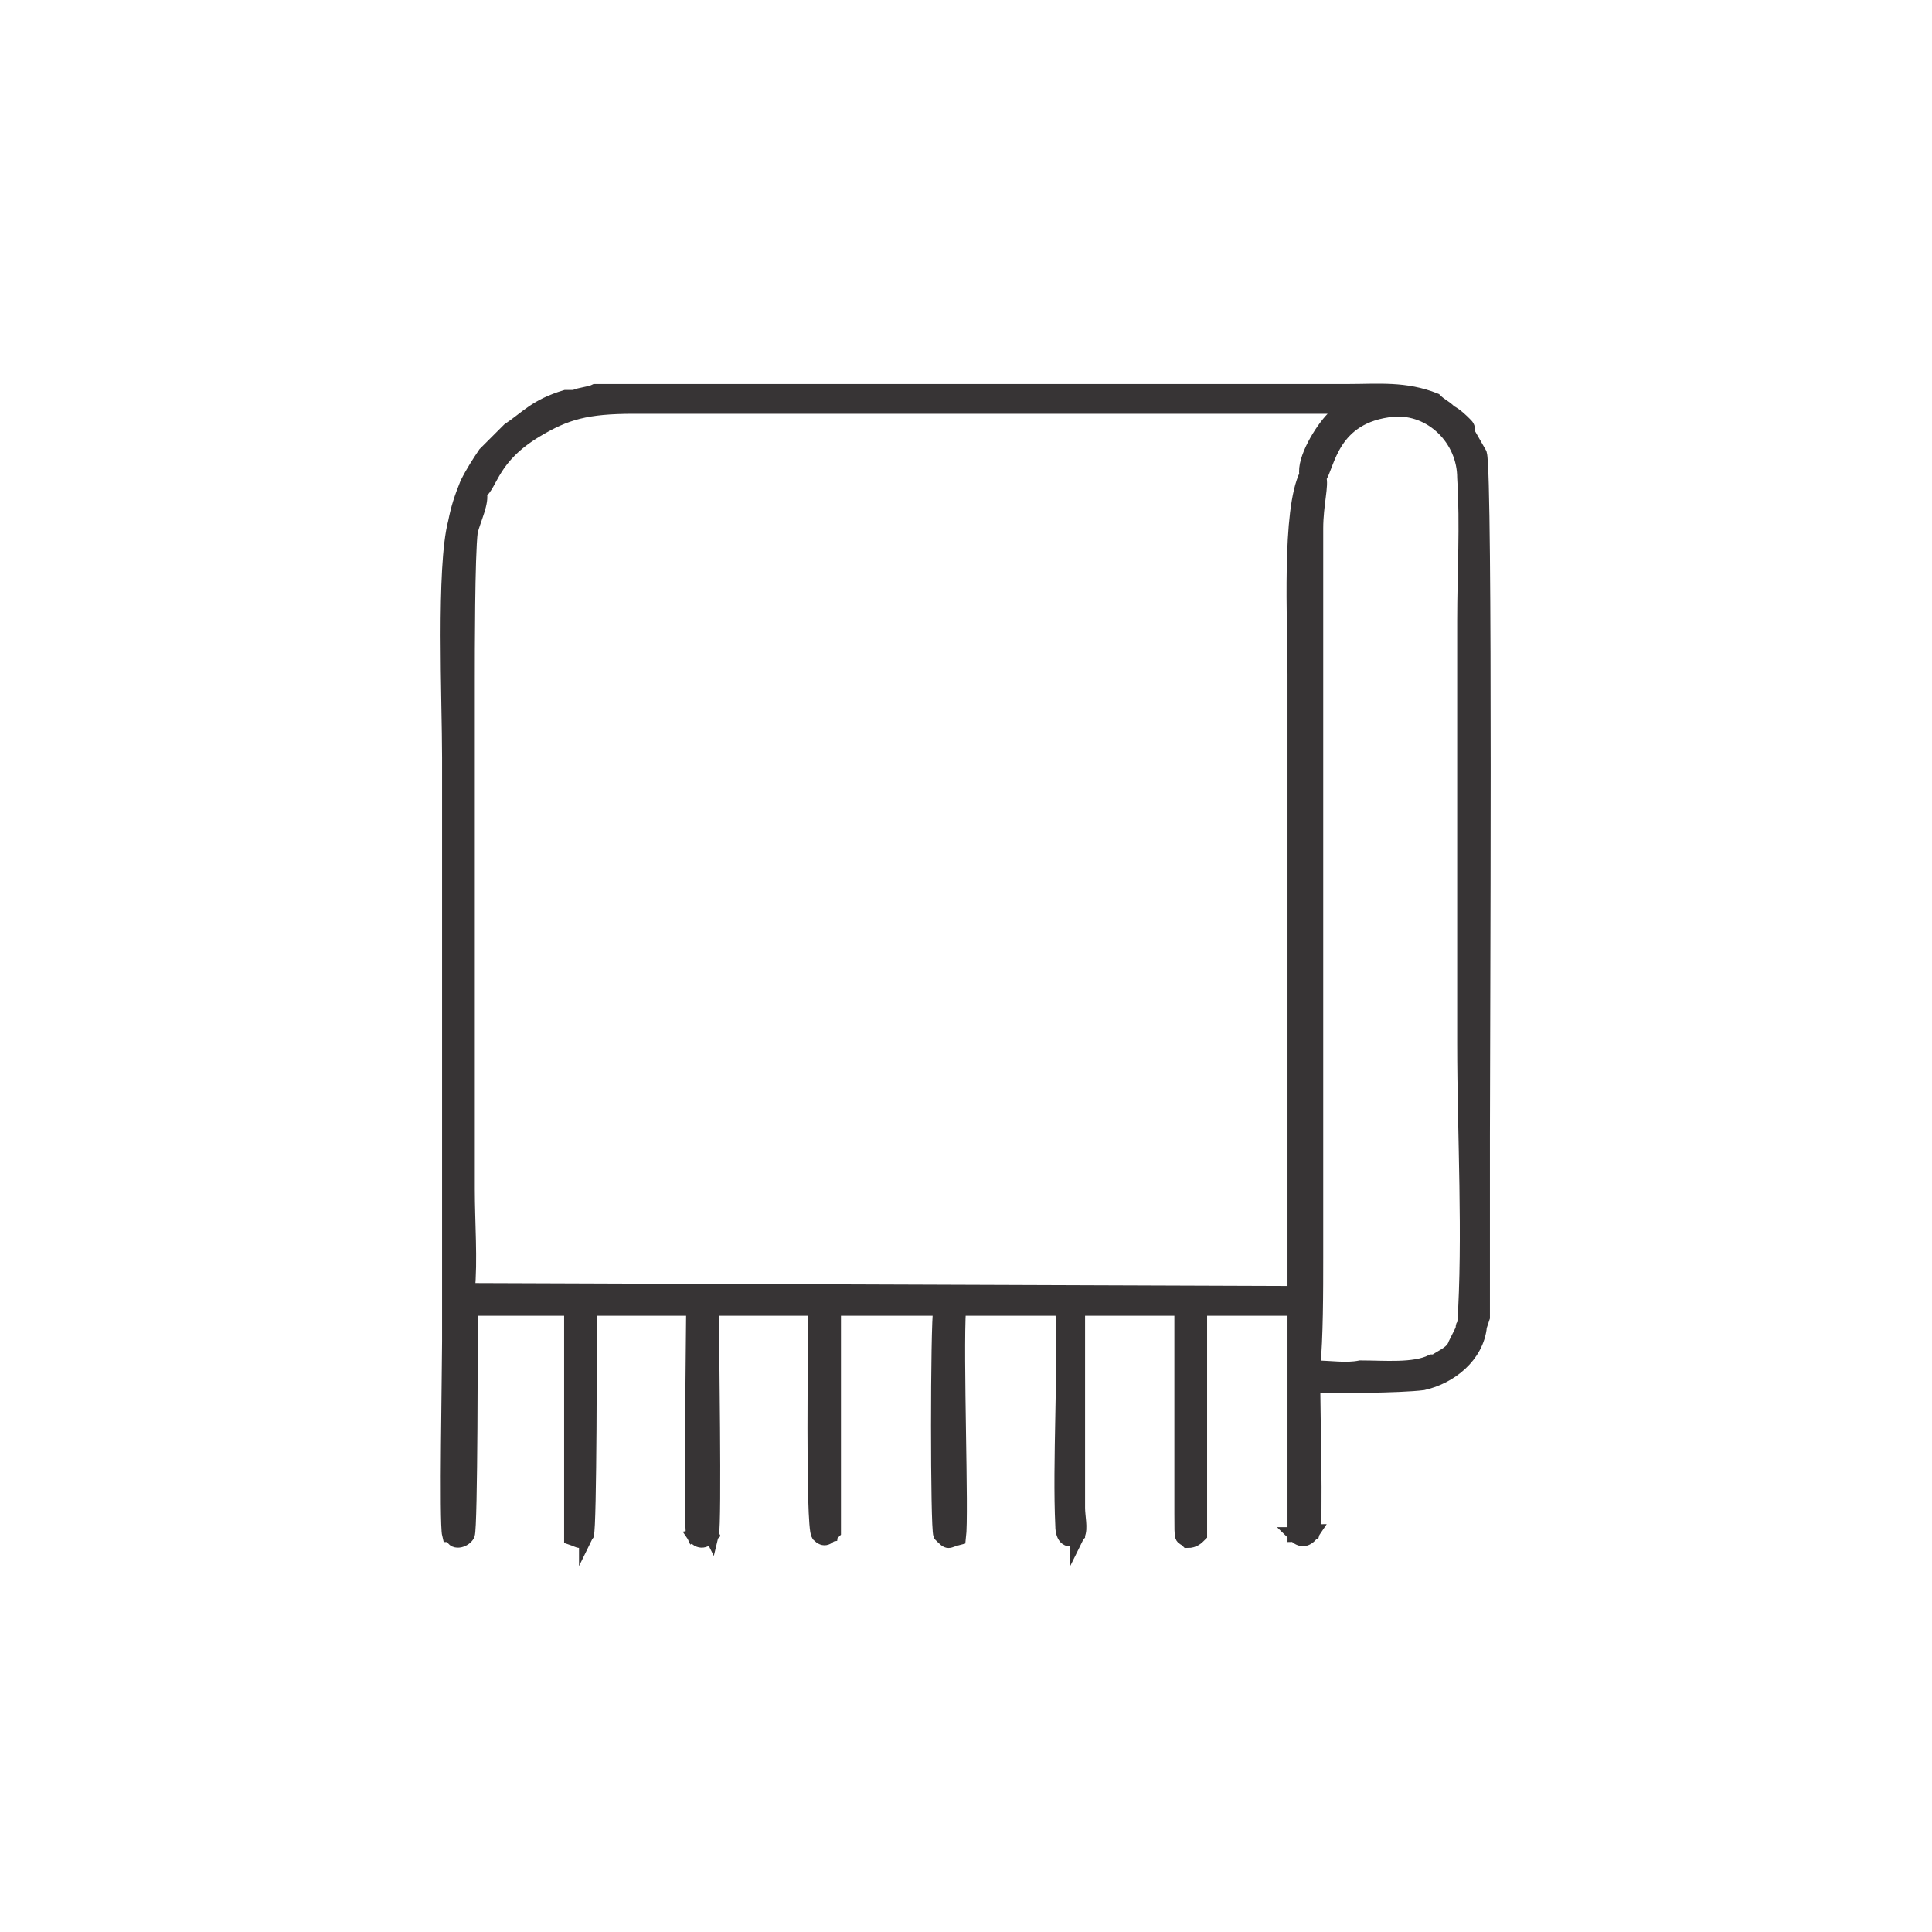
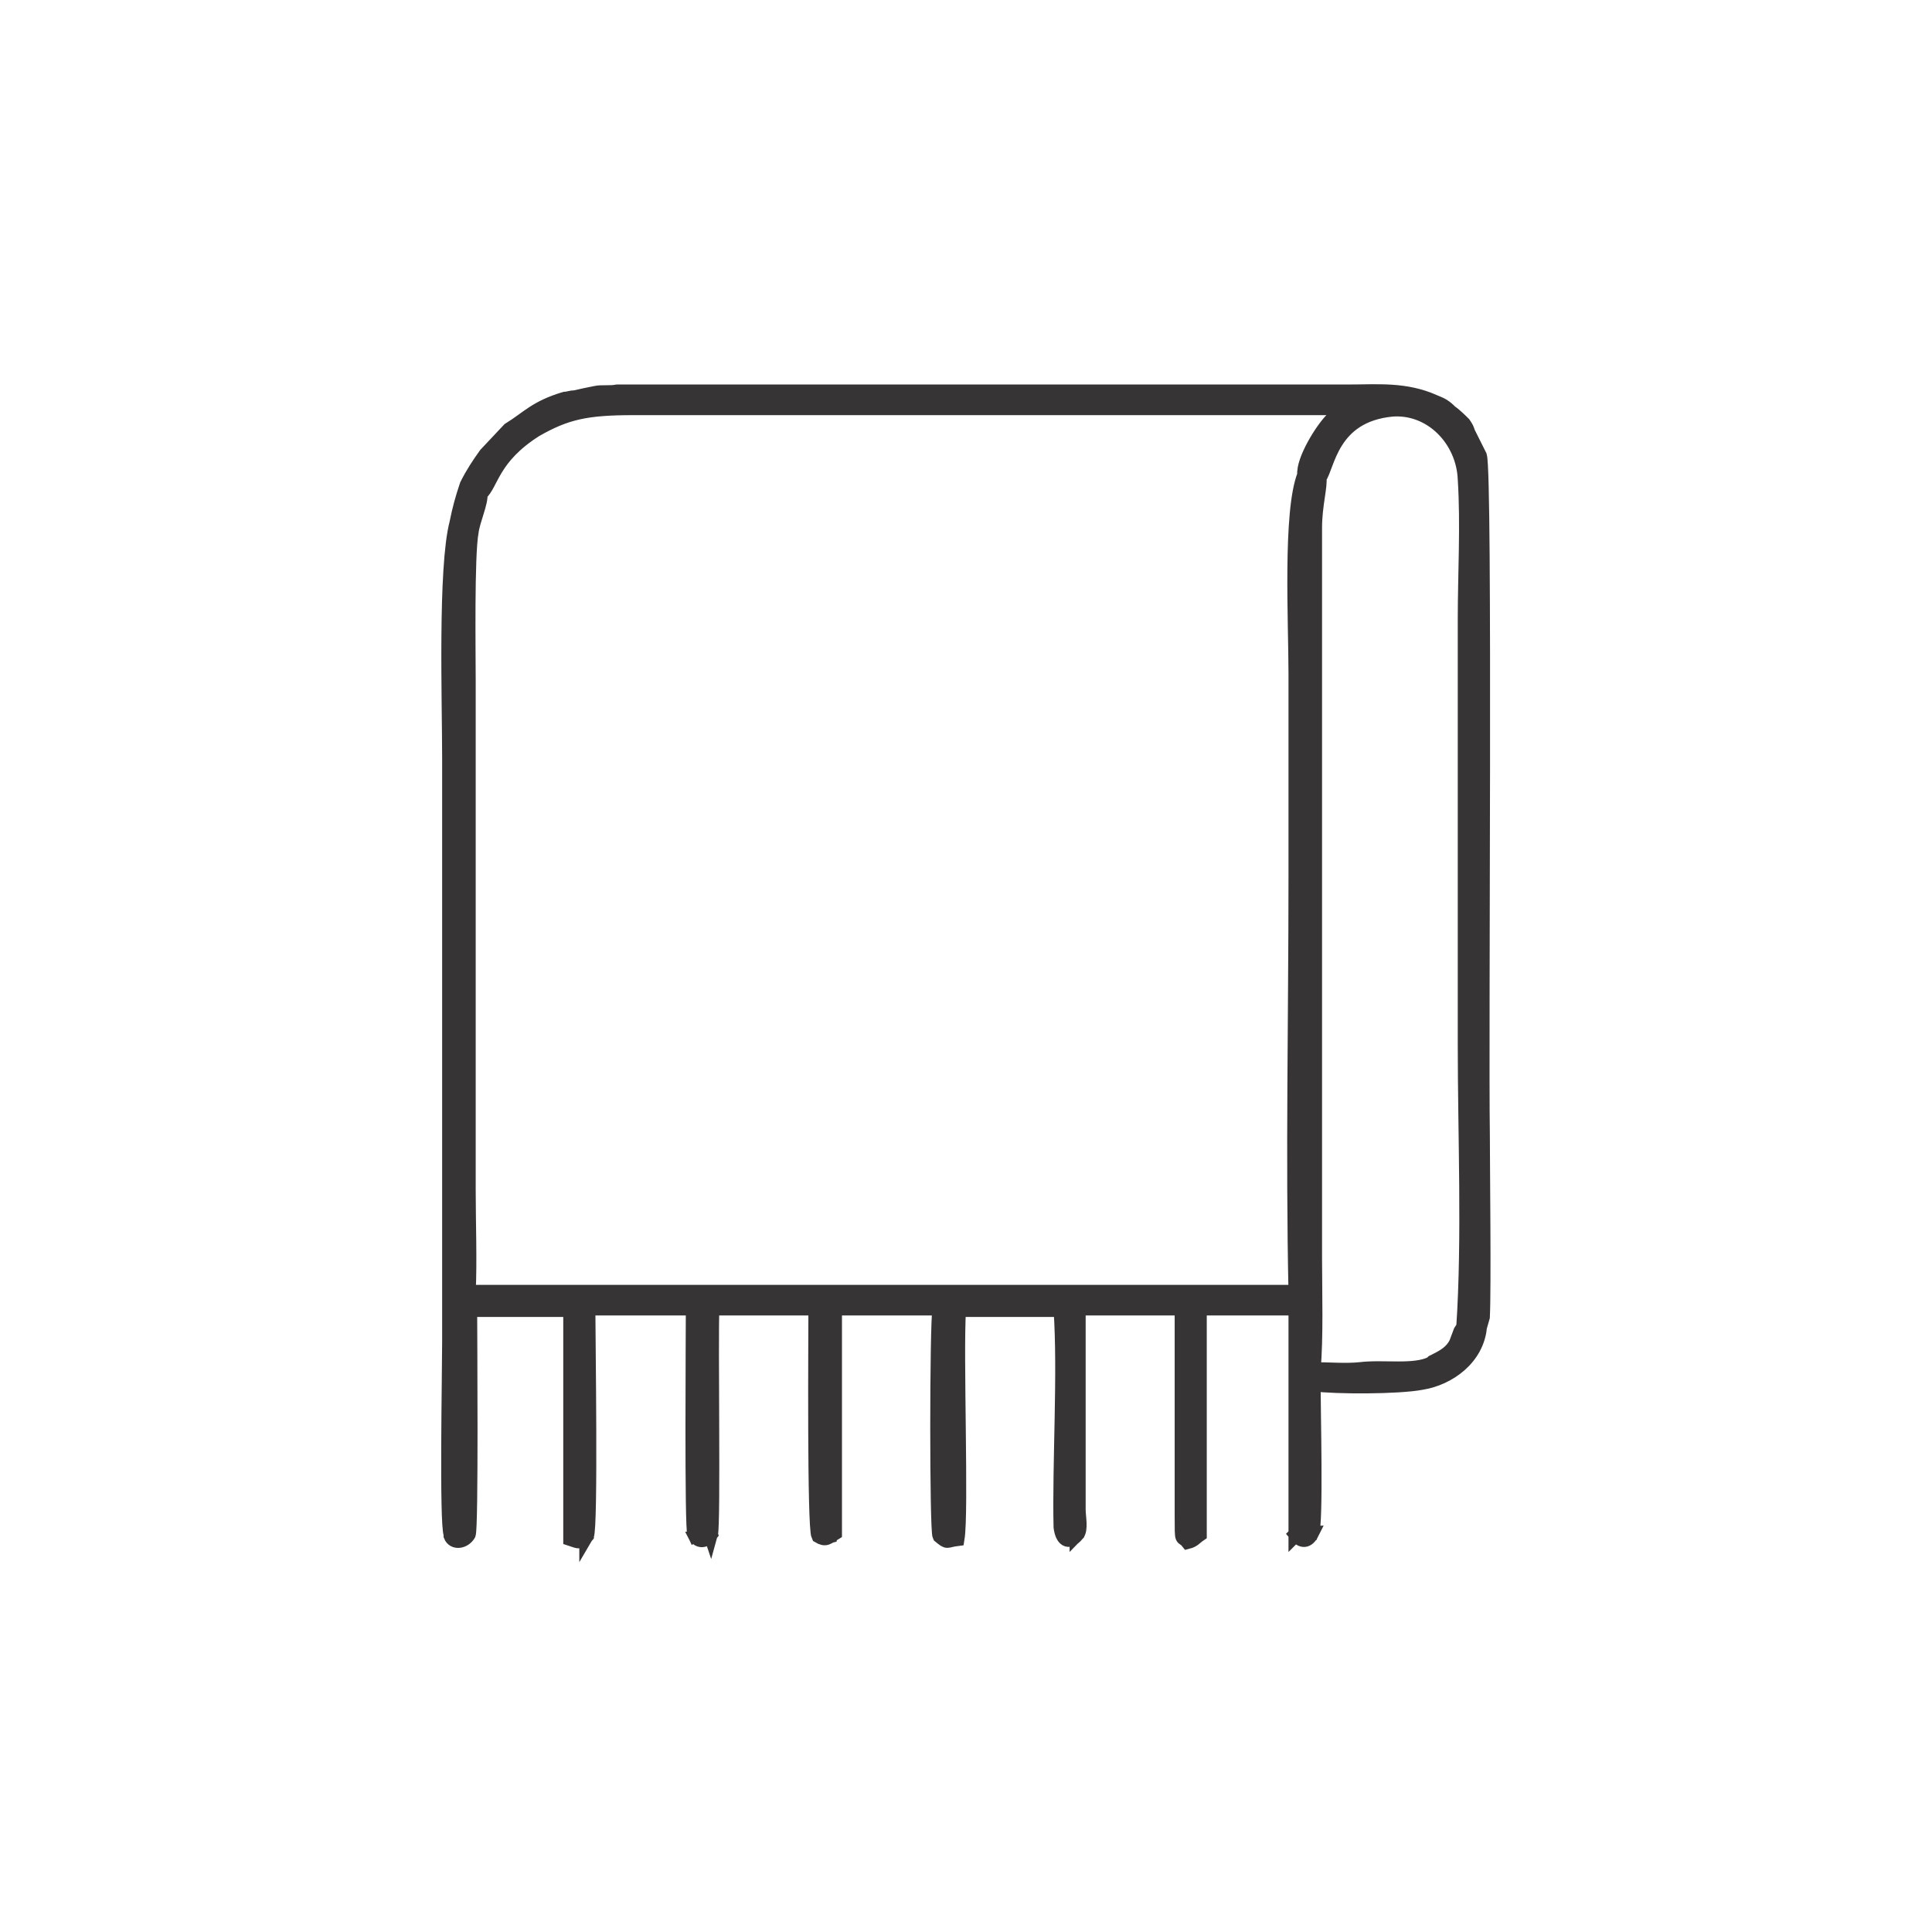
- <svg xmlns="http://www.w3.org/2000/svg" xml:space="preserve" width="76px" height="76px" version="1.1" style="shape-rendering:geometricPrecision; text-rendering:geometricPrecision; image-rendering:optimizeQuality; fill-rule:evenodd; clip-rule:evenodd" viewBox="0 0 6.49 6.48">
+ <svg xmlns="http://www.w3.org/2000/svg" xml:space="preserve" width="76px" height="76px" version="1.1" style="shape-rendering:geometricPrecision; text-rendering:geometricPrecision; image-rendering:optimizeQuality; fill-rule:evenodd; clip-rule:evenodd" viewBox="0 0 13.24 13.21">
  <defs>
    <style type="text/css">
   
-     .str0 {stroke:#373435;stroke-width:0.05;stroke-miterlimit:22.926}
+     .str0 {stroke:#373435;stroke-width:0.1;stroke-miterlimit:22.926}
    .fil0 {fill:none}
    .fil1 {fill:#373435}
   
  </style>
  </defs>
  <g id="Layer_x0020_1">
-     <rect class="fil0" width="6.49" height="6.48" rx="0.91" ry="0.91" />
-     <path class="fil1 str0" d="M1.97 5.15c0,0 0,0 0,0l0 -0.04c0,-0.15 -0.01,-0.66 0,-0.72 0.02,-0.02 0.02,-0.01 0.05,-0.01 0.05,0 0.3,-0.01 0.31,0 0.02,0.02 0.02,0.76 0,0.77 0.02,0.03 0.04,0.02 0.06,0l-0.01 -0.02c0,0 0,0 0,0 0,-0.01 0,-0.02 0,-0.03 0,-0.16 -0.01,-0.63 0,-0.72 0.05,-0.01 0.34,-0.01 0.37,0.01 0.01,0.02 0,0.51 0,0.6 0,0.13 -0.01,0.17 0.04,0.16 0.01,-0.07 0,-0.29 0,-0.38 0,-0.1 -0.01,-0.31 0.01,-0.39 0.03,-0.01 0.14,0 0.18,0 0.03,0 0.06,0 0.09,0 0.03,0 0.06,-0.01 0.09,0.01 -0.01,0.06 -0.01,0.74 0,0.76 0.03,0.03 0.02,0.02 0.06,0.01 0.01,-0.08 -0.01,-0.61 0,-0.77l0.35 0c0.01,0.21 -0.01,0.52 0,0.73 0,0.04 0.02,0.06 0.05,0.03l0 -0.76c0.02,-0.02 0.32,-0.02 0.36,-0.01 0.01,0.2 0,0.51 0,0.74 0,0.01 0,0.03 0.01,0.04 0.05,0 0.03,-0.02 0.03,-0.07 0,-0.19 0.01,-0.58 0,-0.71 0.04,-0.01 0.31,-0.01 0.34,0 0.01,0.09 0,0.29 0,0.39l0 0.37c0,0.01 -0.01,0.01 -0.01,0.01 0.02,0.02 0.04,0.02 0.06,-0.01 -0.02,0 -0.01,0.02 -0.01,-0.05 0,-0.1 -0.01,-0.38 0,-0.45 0.12,0 0.24,-0.01 0.36,-0.01 0.06,0 0.1,-0.03 0.13,-0.06 0.03,-0.02 0.05,-0.04 0.06,-0.08 0,-0.01 0.01,-0.02 0.01,-0.02 0.01,-0.02 0,-0.01 0.01,-0.02l0.01 -0.03c0,-0.1 0,-0.51 0,-0.61 0,-0.32 0.01,-2.22 -0.01,-2.29l-0.04 -0.07c0,-0.02 0,-0.02 -0.01,-0.03 -0.01,-0.01 -0.03,-0.03 -0.05,-0.04 -0.02,-0.02 -0.03,-0.02 -0.05,-0.04 -0.1,-0.04 -0.19,-0.03 -0.29,-0.03l-2.29 0c-0.06,0 -0.11,0 -0.16,0 -0.03,0 -0.06,0 -0.08,0 -0.02,0.01 -0.05,0.01 -0.07,0.02 -0.02,0 -0.02,0 -0.03,0 -0.1,0.03 -0.13,0.07 -0.19,0.11l-0.08 0.08c-0.02,0.03 -0.04,0.06 -0.06,0.1 -0.02,0.05 -0.03,0.08 -0.04,0.13 -0.04,0.15 -0.02,0.6 -0.02,0.79 0,0.44 0,0.87 0,1.31 0,0.22 0,0.44 0,0.65 0,0.1 -0.01,0.61 0,0.65 0,0 0.01,0 0.01,0 0,0.03 0.04,0.02 0.05,0 0.01,-0.02 0.01,-0.68 0.01,-0.76l0.34 0 0 0.77c0.03,0.01 0.03,0.02 0.05,-0.01zm-0.36 -3.5c0.01,0.03 -0.02,0.09 -0.03,0.13 -0.01,0.08 -0.01,0.41 -0.01,0.5l0 1.71c0,0.11 0.01,0.24 0,0.34l2.78 0.01c0,-0.47 0,-0.93 0,-1.39 0,-0.23 0,-0.46 0,-0.69 0,-0.18 -0.02,-0.55 0.04,-0.67 -0.01,-0.05 0.05,-0.15 0.09,-0.19l0.04 -0.03c0.01,-0.01 0.02,0 0,-0.01l-2.39 0c-0.16,0 -0.23,0.02 -0.33,0.08 -0.15,0.09 -0.15,0.18 -0.19,0.21zm2.82 -0.05c0.01,0.02 -0.01,0.09 -0.01,0.17l0 2.45c0,0.11 0,0.27 -0.01,0.37 0.06,0 0.11,0.01 0.16,0 0.08,0 0.18,0.01 0.24,-0.02 0,0 0,0 0.01,0l0 0c0.03,-0.02 0.06,-0.03 0.07,-0.06l0.02 -0.04c0.01,-0.02 0,-0.02 0.01,-0.02 0.02,-0.3 0,-0.64 0,-0.95 0,-0.31 0,-0.63 0,-0.95 0,-0.16 0,-0.32 0,-0.47 0,-0.16 0.01,-0.32 0,-0.48 0,-0.13 -0.11,-0.24 -0.24,-0.23 -0.21,0.02 -0.22,0.19 -0.25,0.23zm-2.82 0.05c-0.07,0.12 -0.04,0.45 -0.04,0.63l0 1.71c0,0.11 -0.01,0.25 0,0.35 0.06,0.01 1.92,0 2.09,0 0.16,0 0.58,0 0.7,0 0.01,-0.11 0,-0.23 0,-0.34l0 -1.74c0,-0.17 0,-0.35 0.01,-0.51 0,-0.05 0.02,-0.13 0.02,-0.16 -0.06,0.12 -0.04,0.49 -0.04,0.67 0,0.23 0,0.46 0,0.69 0,0.46 0,0.92 0,1.39l-2.78 -0.01c0.01,-0.1 0,-0.23 0,-0.34l0 -1.71c0,-0.09 0,-0.42 0.01,-0.5 0.01,-0.04 0.04,-0.1 0.03,-0.13zm0 0c0.04,-0.03 0.04,-0.12 0.19,-0.21 0.1,-0.06 0.17,-0.08 0.33,-0.08l2.39 0 0.02 0c0,0 0,0 0,0 0.02,0 0,0 0.02,0 0.02,0 0.04,0 0.07,0 -0.02,0.01 0,0 -0.03,0.02 -0.08,0.04 -0.08,0.02 -0.14,0.13 -0.02,0.03 -0.03,0.06 -0.03,0.09 0.03,-0.04 0.04,-0.21 0.25,-0.23 0.13,-0.01 0.24,0.1 0.24,0.23 0.01,0.16 0,0.32 0,0.48 0,0.15 0,0.31 0,0.47 0,0.32 0,0.64 0,0.95 0,0.31 0.02,0.65 0,0.95 0.02,-0.01 0,0.01 0.01,-0.01 0,-0.01 0,-0.03 0,-0.03 0.01,-0.1 0.01,-0.68 0.01,-0.79l0 -1.68c-0.01,-0.18 0.02,-0.35 -0.04,-0.46 -0.05,-0.08 -0.1,-0.11 -0.22,-0.13l-1.68 0c-0.28,0 -0.56,0 -0.84,0 -0.2,0 -0.33,0.02 -0.47,0.16 -0.02,0.03 -0.07,0.1 -0.08,0.14zm0.78 3.5c0.01,-0.04 0,-0.66 0,-0.76l0.35 0c0,0.09 -0.01,0.73 0.01,0.76 0.02,0.02 0.03,0.01 0.05,-0.01l0 -0.75 0.36 0c-0.03,-0.02 -0.06,-0.01 -0.09,-0.01 -0.03,0 -0.06,0 -0.09,0 -0.04,0 -0.15,-0.01 -0.18,0 -0.02,0.08 -0.01,0.29 -0.01,0.39 0,0.09 0.01,0.31 0,0.38 -0.05,0.01 -0.04,-0.03 -0.04,-0.16 0,-0.09 0.01,-0.58 0,-0.6 -0.03,-0.02 -0.32,-0.02 -0.37,-0.01 -0.01,0.09 0,0.56 0,0.72 0,0.01 0,0.02 0,0.03 0,0 0,0 0,0l0.01 0.02zm1.23 0c0.01,-0.02 0,-0.06 0,-0.09l0 -0.67 0.35 0 0 0.69c0,0.1 0,0.07 0.02,0.09 0.02,0 0.03,-0.01 0.04,-0.02l0 -0.76 0.32 0 0 0.76c0,0 0.01,0 0.01,-0.01l0 -0.37c0,-0.1 0.01,-0.3 0,-0.39 -0.03,-0.01 -0.3,-0.01 -0.34,0 0.01,0.13 0,0.52 0,0.71 0,0.05 0.02,0.07 -0.03,0.07 -0.01,-0.01 -0.01,-0.03 -0.01,-0.04 0,-0.23 0.01,-0.54 0,-0.74 -0.04,-0.01 -0.34,-0.01 -0.36,0.01l0 0.76zm-1.65 0c0.01,-0.02 0.01,-0.67 0.01,-0.76l0.35 0c0,0.08 -0.01,0.74 0,0.76 0.02,-0.01 0.02,-0.75 0,-0.77 -0.01,-0.01 -0.26,0 -0.31,0 -0.03,0 -0.03,-0.01 -0.05,0.01 -0.01,0.06 0,0.57 0,0.72l0 0.04c0,0 0,0 0,0zm2.44 -0.01c0.01,-0.03 0,-0.42 0,-0.49 0.08,0 0.29,0 0.37,-0.01 0.09,-0.02 0.18,-0.09 0.19,-0.19 -0.01,0.01 0,0 -0.01,0.02 0,0 -0.01,0.01 -0.01,0.02 -0.01,0.04 -0.03,0.06 -0.06,0.08 -0.03,0.03 -0.07,0.06 -0.13,0.06 -0.12,0 -0.24,0.01 -0.36,0.01 -0.01,0.07 0,0.35 0,0.45 0,0.07 -0.01,0.05 0.01,0.05z" />
+     <rect class="fil0" width="13.24" height="13.21" rx="1.86" ry="1.85" />
+     <path class="fil1 str0" d="M4.02 10.51c0,0 0,-0.01 0,-0.01l-0.01 -0.08c0,-0.3 -0.01,-1.35 0.01,-1.47 0.04,-0.03 0.04,-0.02 0.09,-0.02 0.11,0 0.63,-0.01 0.65,0.01 0.03,0.03 0.03,1.54 0,1.56 0.03,0.06 0.08,0.04 0.11,0l-0.01 -0.03c0,0 0,0 0,-0.01 -0.01,-0.01 -0.01,-0.04 -0.01,-0.05 0,-0.33 -0.01,-1.28 0.01,-1.47 0.1,-0.02 0.7,-0.03 0.74,0.01 0.04,0.04 0.02,1.05 0.02,1.24 0,0.26 -0.04,0.35 0.07,0.32 0.03,-0.15 0.01,-0.6 0.01,-0.79 -0.01,-0.19 -0.03,-0.61 0,-0.78 0.08,-0.02 0.29,-0.01 0.38,-0.01 0.06,0 0.12,0 0.18,0 0.05,0 0.13,-0.01 0.18,0.02 -0.02,0.13 -0.02,1.52 0,1.56 0.06,0.05 0.04,0.03 0.12,0.02 0.03,-0.18 -0.01,-1.26 0.01,-1.57l0.7 0c0.03,0.43 -0.01,1.06 0,1.49 0.01,0.08 0.05,0.12 0.11,0.05l0 -1.56c0.05,-0.02 0.67,-0.02 0.74,0 0.02,0.4 0,1.04 0,1.5 0,0.03 0,0.07 0.02,0.1 0.09,-0.02 0.07,-0.06 0.07,-0.16 -0.01,-0.38 0.02,-1.18 -0.01,-1.44 0.07,-0.02 0.63,-0.02 0.69,0 0.03,0.18 0.01,0.58 0.01,0.78l-0.01 0.77c-0.01,0.01 -0.01,0.01 -0.01,0.01 0.04,0.05 0.08,0.05 0.11,-0.01 -0.03,0 -0.01,0.03 -0.02,-0.11 0,-0.21 -0.01,-0.77 0.01,-0.91 0.24,-0.01 0.49,-0.02 0.73,-0.03 0.12,-0.01 0.19,-0.06 0.27,-0.12 0.06,-0.04 0.1,-0.09 0.12,-0.17 0.01,-0.01 0.01,-0.03 0.02,-0.04 0.01,-0.03 0,-0.02 0.02,-0.03l0.02 -0.07c0.01,-0.2 0,-1.04 0,-1.25 -0.01,-0.65 0.02,-4.52 -0.02,-4.65l-0.08 -0.16c-0.01,-0.03 -0.01,-0.03 -0.03,-0.06 -0.02,-0.02 -0.06,-0.06 -0.09,-0.08 -0.04,-0.04 -0.06,-0.05 -0.11,-0.07 -0.2,-0.09 -0.39,-0.07 -0.59,-0.07l-4.68 0c-0.11,0 -0.22,0 -0.33,0 -0.05,0.01 -0.11,0 -0.15,0.01 -0.05,0.01 -0.1,0.02 -0.14,0.03 -0.03,0 -0.05,0.01 -0.07,0.01 -0.2,0.06 -0.25,0.13 -0.38,0.21l-0.16 0.17c-0.05,0.07 -0.09,0.13 -0.13,0.21 -0.03,0.09 -0.05,0.16 -0.07,0.26 -0.08,0.31 -0.05,1.22 -0.05,1.61 0,0.89 0,1.78 0,2.67 0,0.45 0,0.89 0,1.33 0,0.21 -0.02,1.24 0.01,1.32 0,0 0,0.01 0,0.01 0.02,0.05 0.09,0.04 0.12,-0.01 0.02,-0.03 0.01,-1.38 0.01,-1.54l0.69 0 0 1.57c0.06,0.02 0.07,0.03 0.11,-0.02zm-0.73 -7.14c0.01,0.05 -0.05,0.18 -0.06,0.26 -0.03,0.16 -0.02,0.83 -0.02,1.02l0 3.49c0,0.22 0.01,0.49 0,0.7l5.67 0c-0.02,-0.94 0,-1.89 0,-2.83 0,-0.47 0,-0.94 0,-1.41 0,-0.35 -0.04,-1.11 0.06,-1.36 -0.01,-0.1 0.12,-0.31 0.19,-0.38l0.09 -0.06c0.01,-0.03 0.03,0 -0.01,-0.02l-4.87 0c-0.32,0 -0.46,0.03 -0.67,0.15 -0.3,0.19 -0.3,0.37 -0.38,0.44zm5.75 -0.11c0.01,0.05 -0.03,0.19 -0.03,0.34l0 5.01c0,0.22 0.01,0.55 -0.01,0.76 0.11,0 0.22,0.01 0.32,0 0.16,-0.02 0.37,0.02 0.49,-0.04 0.01,-0.01 0.01,-0.01 0.01,-0.01l0.02 -0.01c0.06,-0.03 0.11,-0.06 0.14,-0.12l0.03 -0.08c0.02,-0.03 0.01,-0.02 0.02,-0.03 0.04,-0.62 0.01,-1.31 0.01,-1.94 0,-0.64 0,-1.29 0,-1.93 0,-0.33 0,-0.65 0,-0.98 0,-0.31 0.02,-0.65 0,-0.96 -0.01,-0.27 -0.23,-0.5 -0.5,-0.48 -0.42,0.04 -0.44,0.39 -0.5,0.47zm-5.75 0.11c-0.15,0.24 -0.09,0.92 -0.1,1.28l0 3.49c0.01,0.22 -0.01,0.5 0.01,0.71 0.13,0.03 3.93,0.01 4.26,0.01 0.33,0 1.18,-0.02 1.43,0 0.02,-0.23 0.01,-0.48 0.01,-0.7l0 -3.55c0,-0.34 -0.01,-0.71 0.01,-1.05 0,-0.09 0.04,-0.25 0.03,-0.32 -0.1,0.25 -0.06,1.01 -0.06,1.36 0,0.47 0,0.94 0,1.41 0,0.94 -0.02,1.89 0,2.83l-5.67 0c0.01,-0.21 0,-0.48 0,-0.7l0 -3.49c0,-0.19 -0.01,-0.86 0.02,-1.02 0.01,-0.08 0.07,-0.21 0.06,-0.26zm0 0c0.08,-0.07 0.08,-0.25 0.38,-0.44 0.21,-0.12 0.35,-0.15 0.67,-0.15l4.87 0 0.05 0c0,0 0,0 0,0 0.03,0 0,0 0.03,0 0.06,-0.01 0.09,-0.01 0.14,-0.01 -0.03,0.03 0.01,0.01 -0.04,0.04 -0.17,0.09 -0.17,0.04 -0.3,0.28 -0.03,0.05 -0.06,0.11 -0.05,0.17 0.06,-0.08 0.08,-0.43 0.5,-0.47 0.27,-0.02 0.49,0.21 0.5,0.48 0.02,0.31 0,0.65 0,0.96 0,0.33 0,0.65 0,0.98 0,0.64 0,1.29 0,1.93 0,0.63 0.03,1.32 -0.01,1.94 0.06,-0.02 0.01,0.02 0.03,-0.03 0,0 0.01,-0.05 0.01,-0.05 0.01,-0.21 0,-1.38 0,-1.61l0 -3.43c0,-0.37 0.06,-0.71 -0.08,-0.94 -0.1,-0.17 -0.2,-0.23 -0.44,-0.26l-3.43 0c-0.57,0 -1.15,0 -1.72,-0.01 -0.39,0 -0.67,0.04 -0.95,0.34 -0.04,0.04 -0.14,0.19 -0.16,0.28zm1.58 7.13c0.02,-0.07 0,-1.35 0.01,-1.55l0.71 0c0,0.19 -0.01,1.5 0.02,1.56 0.05,0.03 0.06,0.01 0.11,-0.02l0 -1.54 0.72 0c-0.05,-0.03 -0.13,-0.02 -0.18,-0.02 -0.06,0 -0.12,0 -0.18,0 -0.09,0 -0.3,-0.01 -0.38,0.01 -0.03,0.17 -0.01,0.59 0,0.78 0,0.19 0.02,0.64 -0.01,0.79 -0.11,0.03 -0.07,-0.06 -0.07,-0.32 0,-0.19 0.02,-1.2 -0.02,-1.24 -0.04,-0.04 -0.64,-0.03 -0.74,-0.01 -0.02,0.19 -0.01,1.14 -0.01,1.47 0,0.01 0,0.04 0.01,0.05 0,0.01 0,0.01 0,0.01l0.01 0.03zm2.51 0c0.03,-0.03 0.01,-0.12 0.01,-0.17l0 -1.38 0.71 0 0 1.42c0,0.2 0,0.13 0.04,0.18 0.04,-0.01 0.05,-0.03 0.08,-0.05l0 -1.55 0.66 0 0 1.55c0,0 0,0 0.01,-0.01l0.01 -0.77c0,-0.2 0.02,-0.6 -0.01,-0.78 -0.06,-0.02 -0.62,-0.02 -0.69,0 0.03,0.26 0,1.06 0.01,1.44 0,0.1 0.02,0.14 -0.07,0.16 -0.02,-0.03 -0.02,-0.07 -0.02,-0.1 0,-0.46 0.02,-1.1 0,-1.5 -0.07,-0.02 -0.69,-0.02 -0.74,0l0 1.56zm-3.36 0.01c0.03,-0.05 0.01,-1.38 0.01,-1.56l0.72 0c0,0.17 -0.01,1.51 0.01,1.55 0.03,-0.02 0.03,-1.53 0,-1.56 -0.02,-0.02 -0.54,-0.01 -0.65,-0.01 -0.05,0 -0.05,-0.01 -0.09,0.02 -0.02,0.12 -0.01,1.17 -0.01,1.47l0.01 0.08c0,0 0,0.01 0,0.01zm4.97 -0.02c0.03,-0.06 0.01,-0.86 0.01,-1.02 0.16,0.02 0.58,0.02 0.74,-0.01 0.19,-0.03 0.38,-0.17 0.4,-0.38 -0.02,0.01 -0.01,0 -0.02,0.03 -0.01,0.01 -0.01,0.03 -0.02,0.04 -0.02,0.08 -0.06,0.13 -0.12,0.17 -0.08,0.06 -0.15,0.11 -0.27,0.12 -0.24,0.01 -0.49,0.02 -0.73,0.03 -0.02,0.14 -0.01,0.7 -0.01,0.91 0.01,0.14 -0.01,0.11 0.02,0.11z" />
  </g>
</svg>
